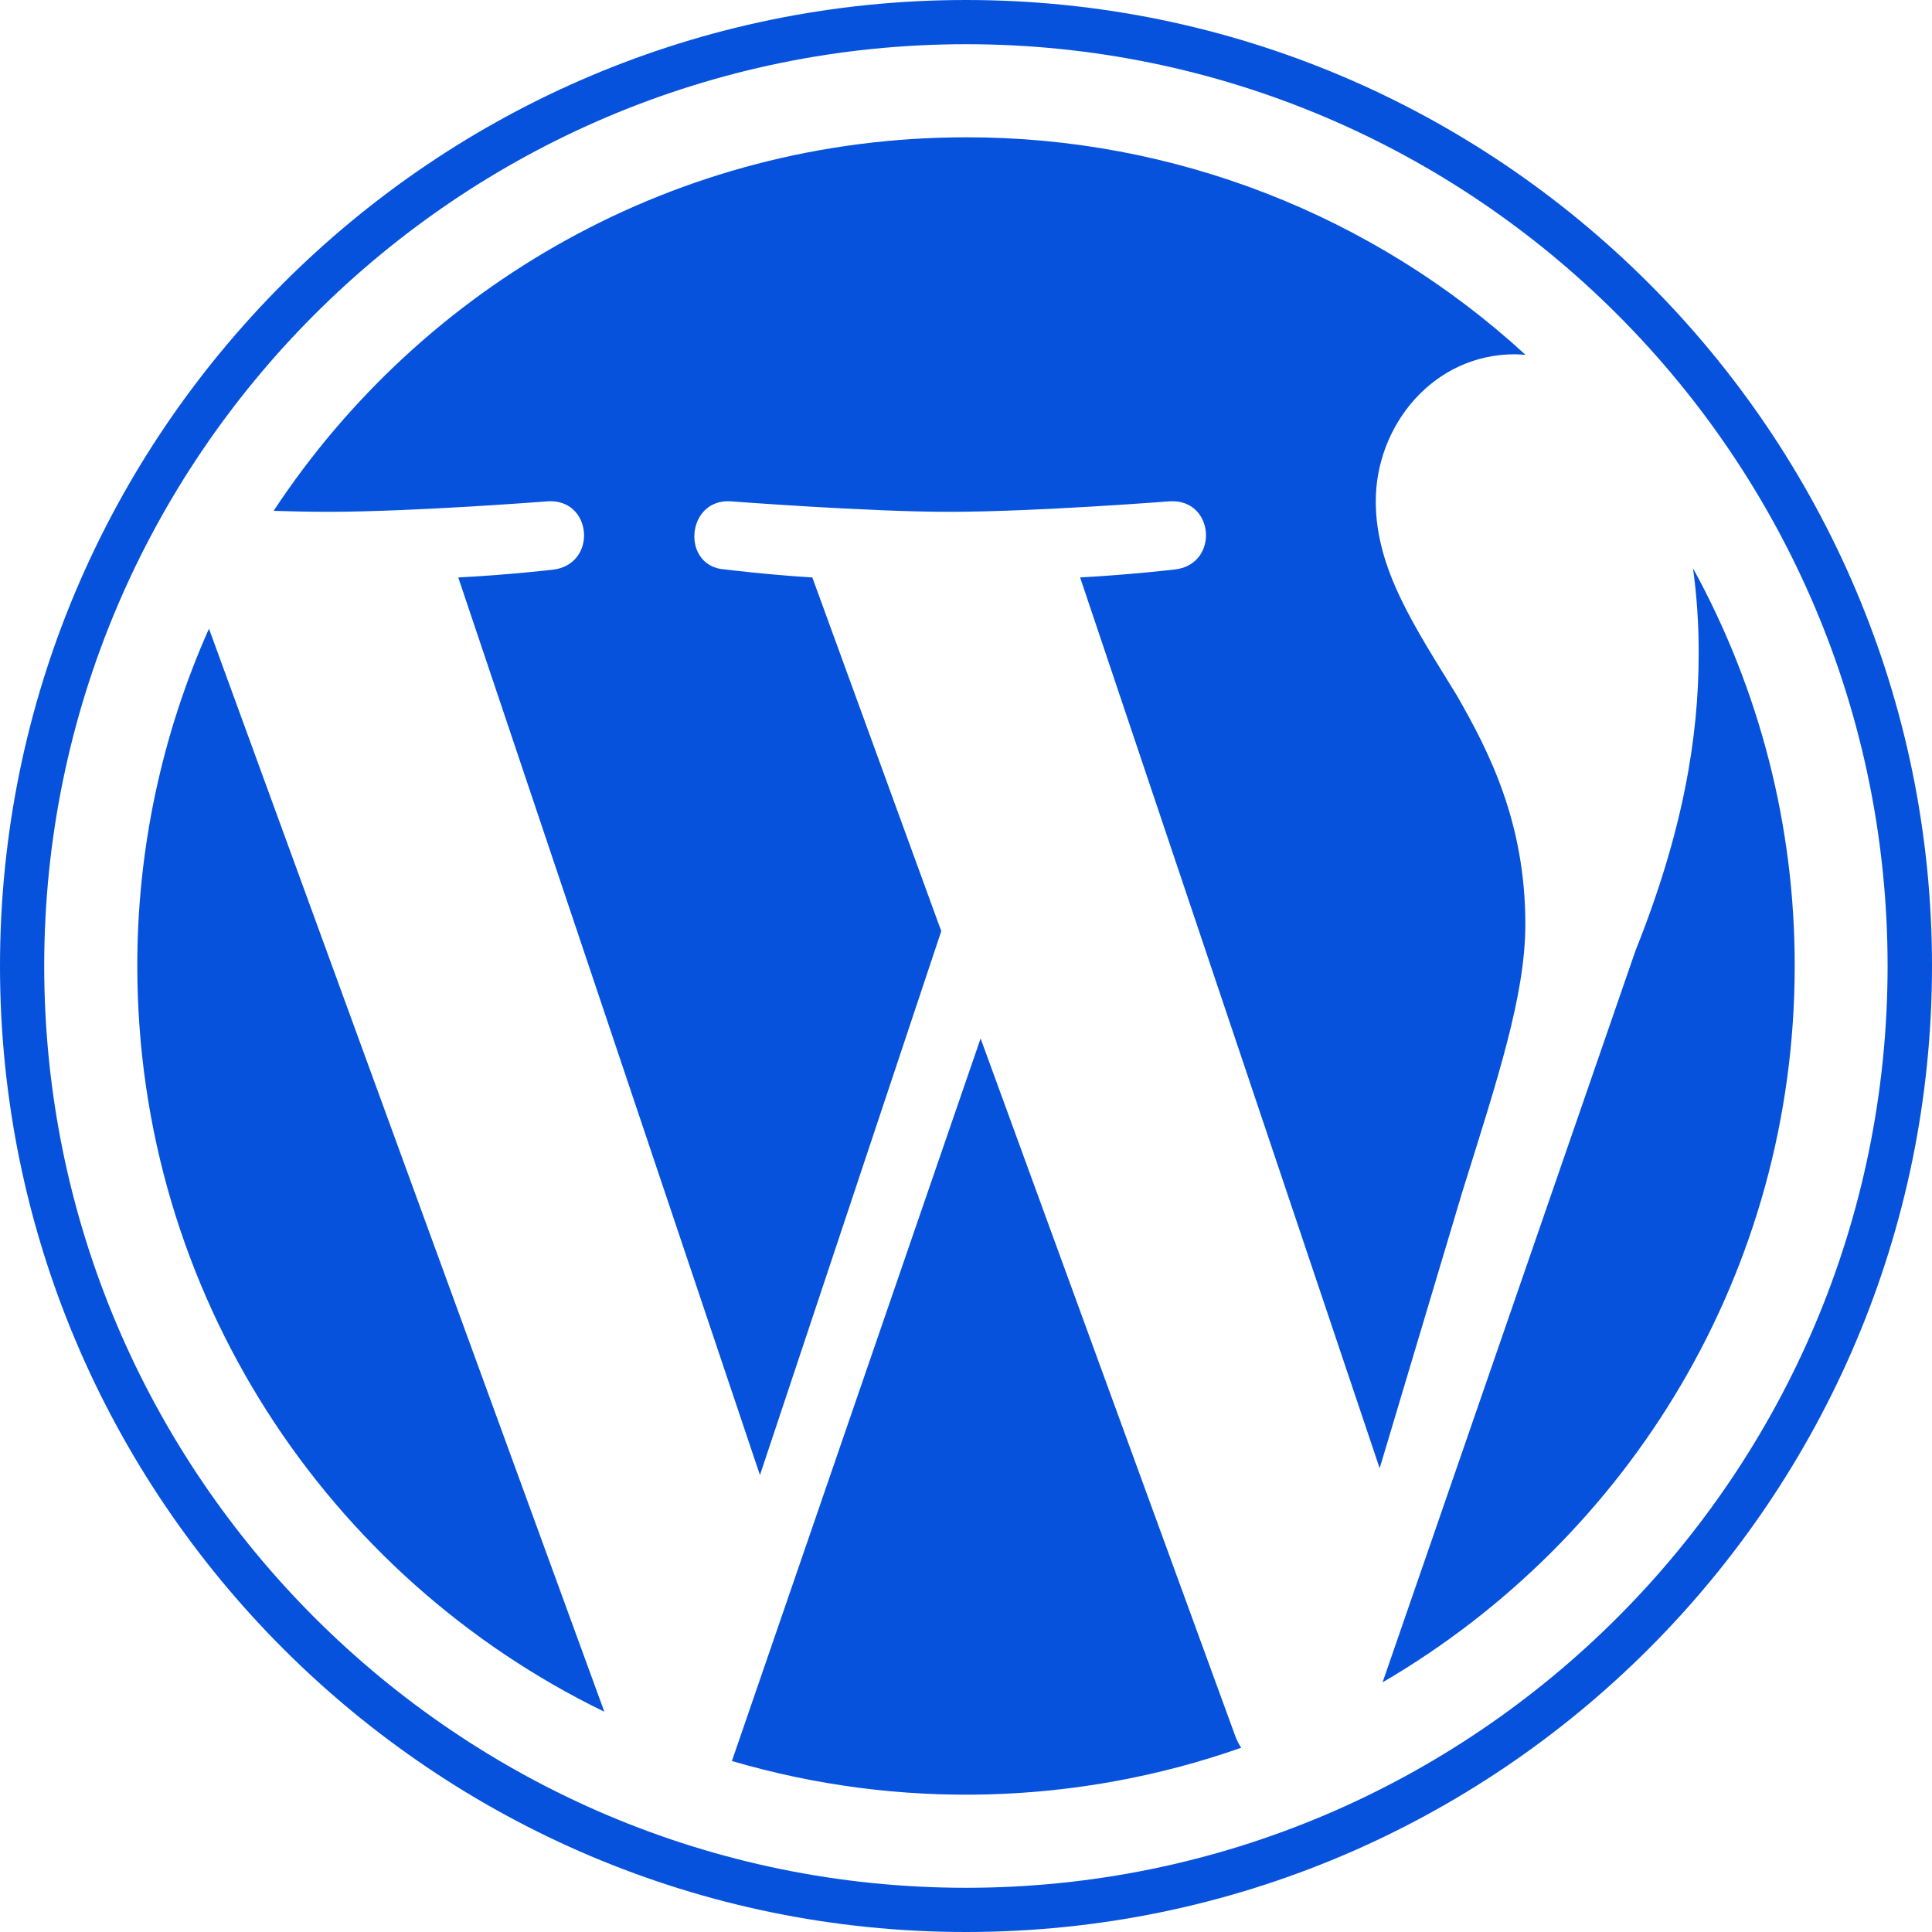
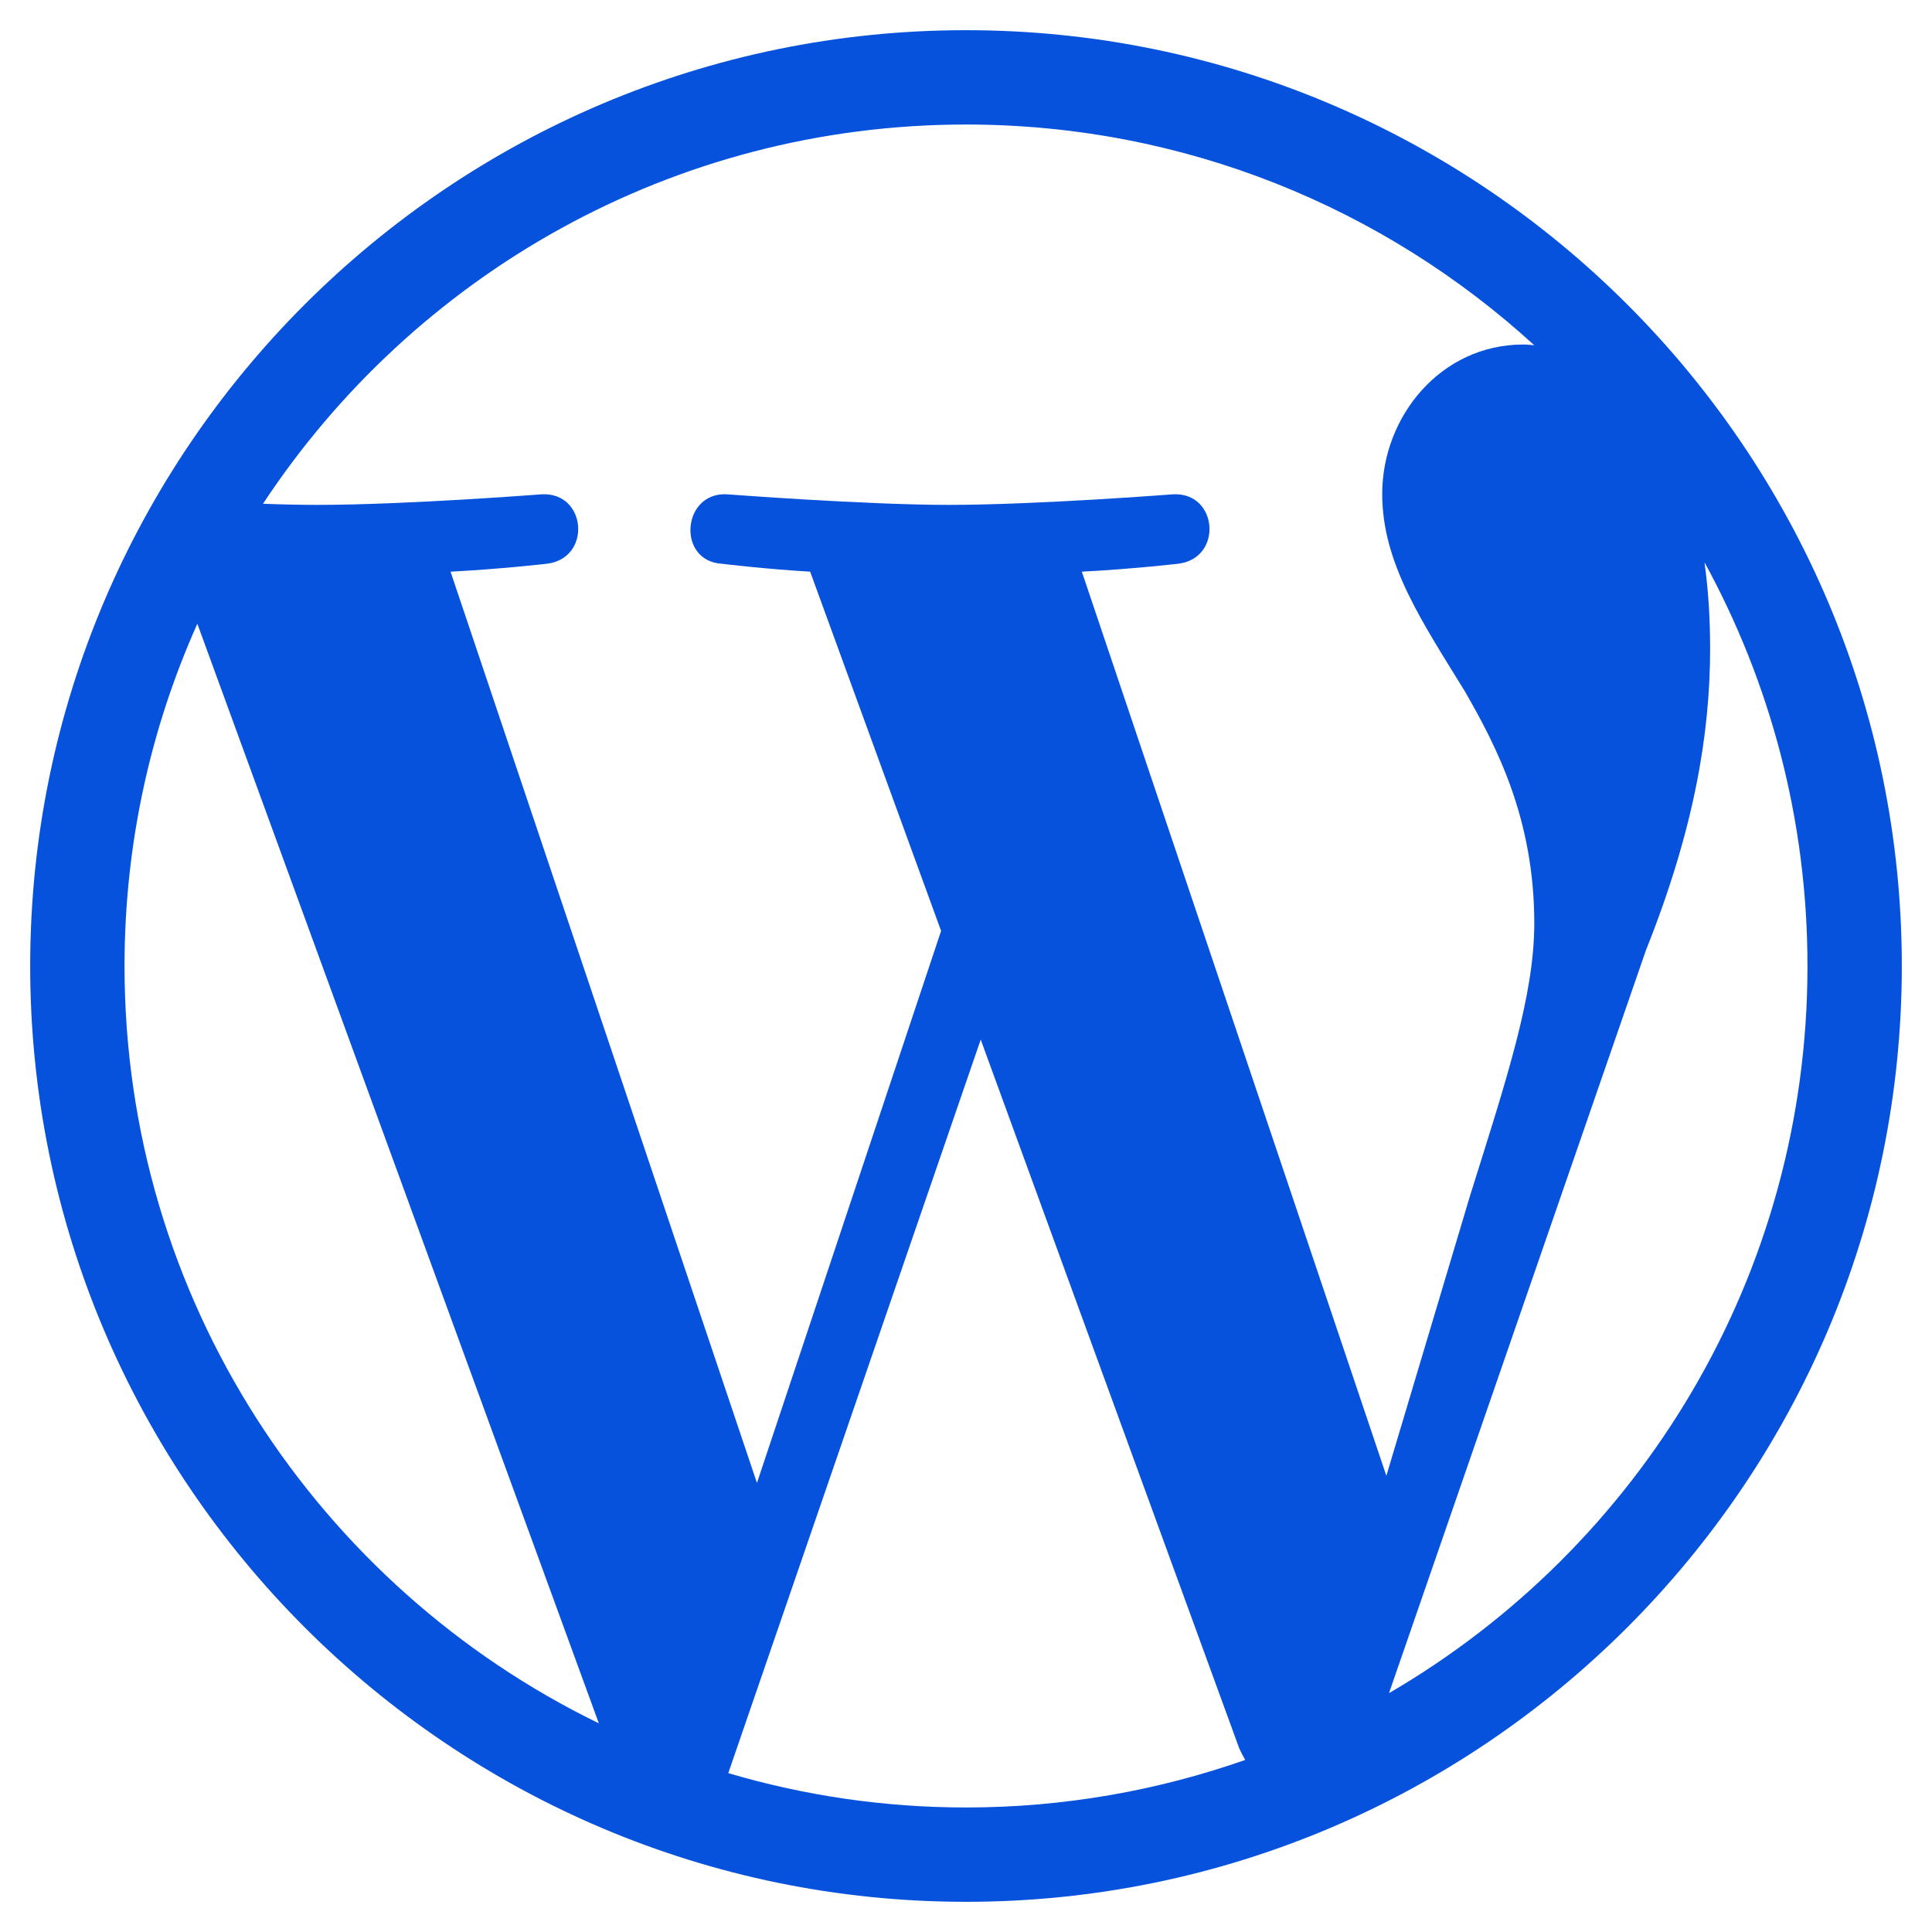
- <svg xmlns="http://www.w3.org/2000/svg" width="2500" height="2500" viewBox="16 16 992 992">
-   <path fill="#0652DD" d="M123.3 338.8l203 556.1C184.4 826 86.5 680.4 86.5 512a424.1 424.1 0 0 1 36.8-173.2zm675.9 151.7c0-52.6-18.9-89-35.1-117.3-21.5-35.1-41.7-64.8-41.7-99.8 0-39.1 29.6-75.5 71.4-75.5 1.9 0 3.7.2 5.5.3A423.6 423.6 0 0 0 512 86.5c-148.7 0-279.4 76.3-355.5 191.8 10 .3 19.4.5 27.4.5 44.5 0 113.4-5.4 113.4-5.4 22.9-1.4 25.6 32.3 2.7 35.1 0 0-23.1 2.7-48.7 4l154.9 460.9 93.1-279.3-66.2-181.6c-23-1.4-44.7-4.1-44.7-4.1-22.9-1.3-20.2-36.4 2.7-35 0 0 70.3 5.4 112.1 5.4 44.5 0 113.4-5.4 113.4-5.4 23-1.4 25.6 32.3 2.7 35 0 0-23.1 2.7-48.7 4.1l153.8 457.4 42.4-141.8c18.4-58.9 32.4-101.2 32.4-137.6zm-279.7 58.7l-127.7 371a426.3 426.3 0 0 0 261.5-6.8 29.7 29.7 0 0 1-3-5.9zm365.8-241.4a315.7 315.7 0 0 1 2.9 43.8c0 43.2-8.1 91.7-32.4 152.4L725.9 879.8C852.4 806 937.5 669 937.5 512a423 423 0 0 0-52.2-204.2zM1008 512c0 273.5-222.5 496-496 496S16 785.5 16 512 238.5 16 512 16s496 222.5 496 496zm-22.8 0c0-261-212.3-473.3-473.2-473.3S38.7 251 38.7 512 251 985.3 512 985.3 985.2 773 985.2 512z" />
+ <svg xmlns="http://www.w3.org/2000/svg" viewBox="0 0 512 512" fill="#0652DD">
+   <path d="M256 8C119.3 8 8 119.2 8 256c0 136.7 111.3 248 248 248s248-111.3 248-248C504 119.2 392.7 8 256 8zM33 256c0-32.3 6.9-63 19.3-90.7l106.4 291.4C84.3 420.5 33 344.2 33 256zm223 223c-21.9 0-43-3.2-63-9.1l66.9-194.4 68.5 187.8c.5 1.1 1 2.1 1.6 3.1-23.1 8.1-48 12.6-74 12.6zm30.7-327.5c13.4-.7 25.5-2.1 25.5-2.1 12-1.4 10.6-19.1-1.4-18.4 0 0-36.1 2.8-59.4 2.8-21.9 0-58.7-2.8-58.7-2.8-12-.7-13.4 17.7-1.4 18.4 0 0 11.4 1.4 23.4 2.1l34.7 95.2L200.6 393l-81.2-241.5c13.4-.7 25.5-2.1 25.5-2.1 12-1.4 10.6-19.1-1.4-18.4 0 0-36.1 2.8-59.4 2.8-4.2 0-9.1-.1-14.4-.3C109.6 73 178.1 33 256 33c58 0 110.9 22.2 150.6 58.5-1-.1-1.9-.2-2.9-.2-21.9 0-37.4 19.1-37.4 39.6 0 18.4 10.6 33.9 21.9 52.3 8.5 14.8 18.4 33.9 18.4 61.5 0 19.1-7.3 41.2-17 72.1l-22.2 74.3-80.7-239.6zm81.4 297.2l68.1-196.9c12.7-31.8 17-57.2 17-79.9 0-8.2-.5-15.8-1.5-22.9 17.4 31.8 27.3 68.2 27.3 107 0 82.3-44.6 154.1-110.9 192.7z" />
</svg>
